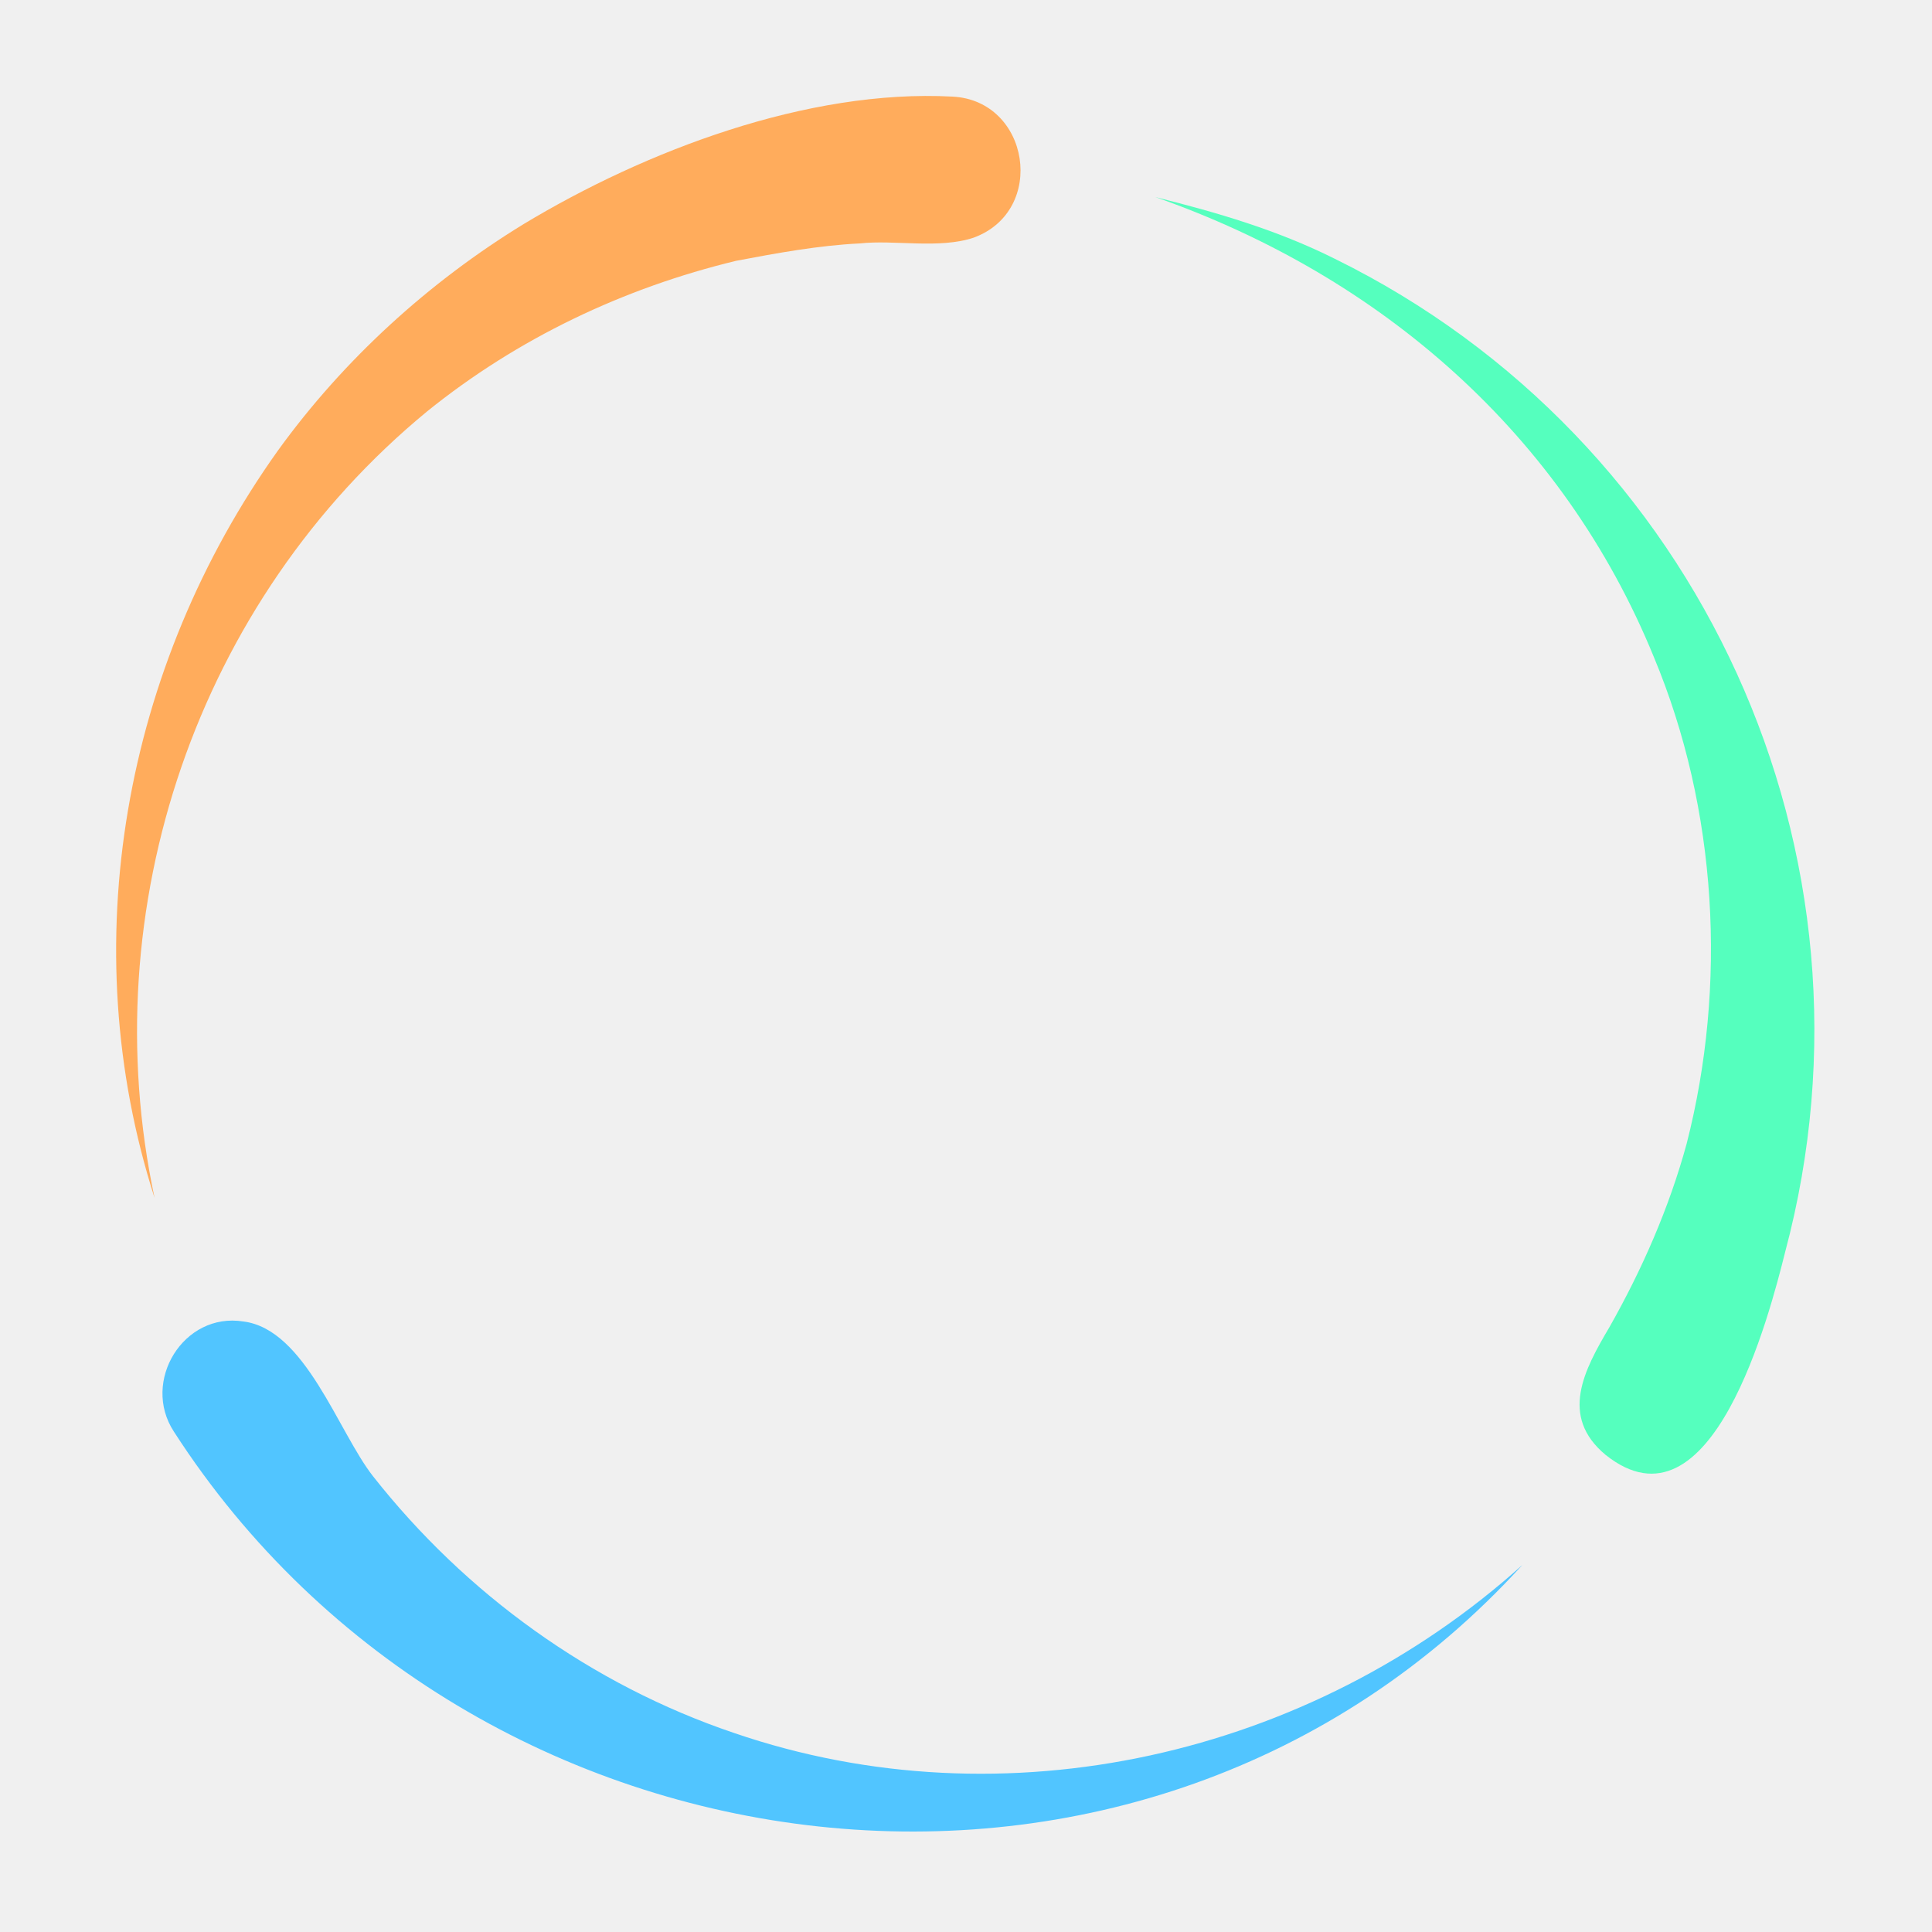
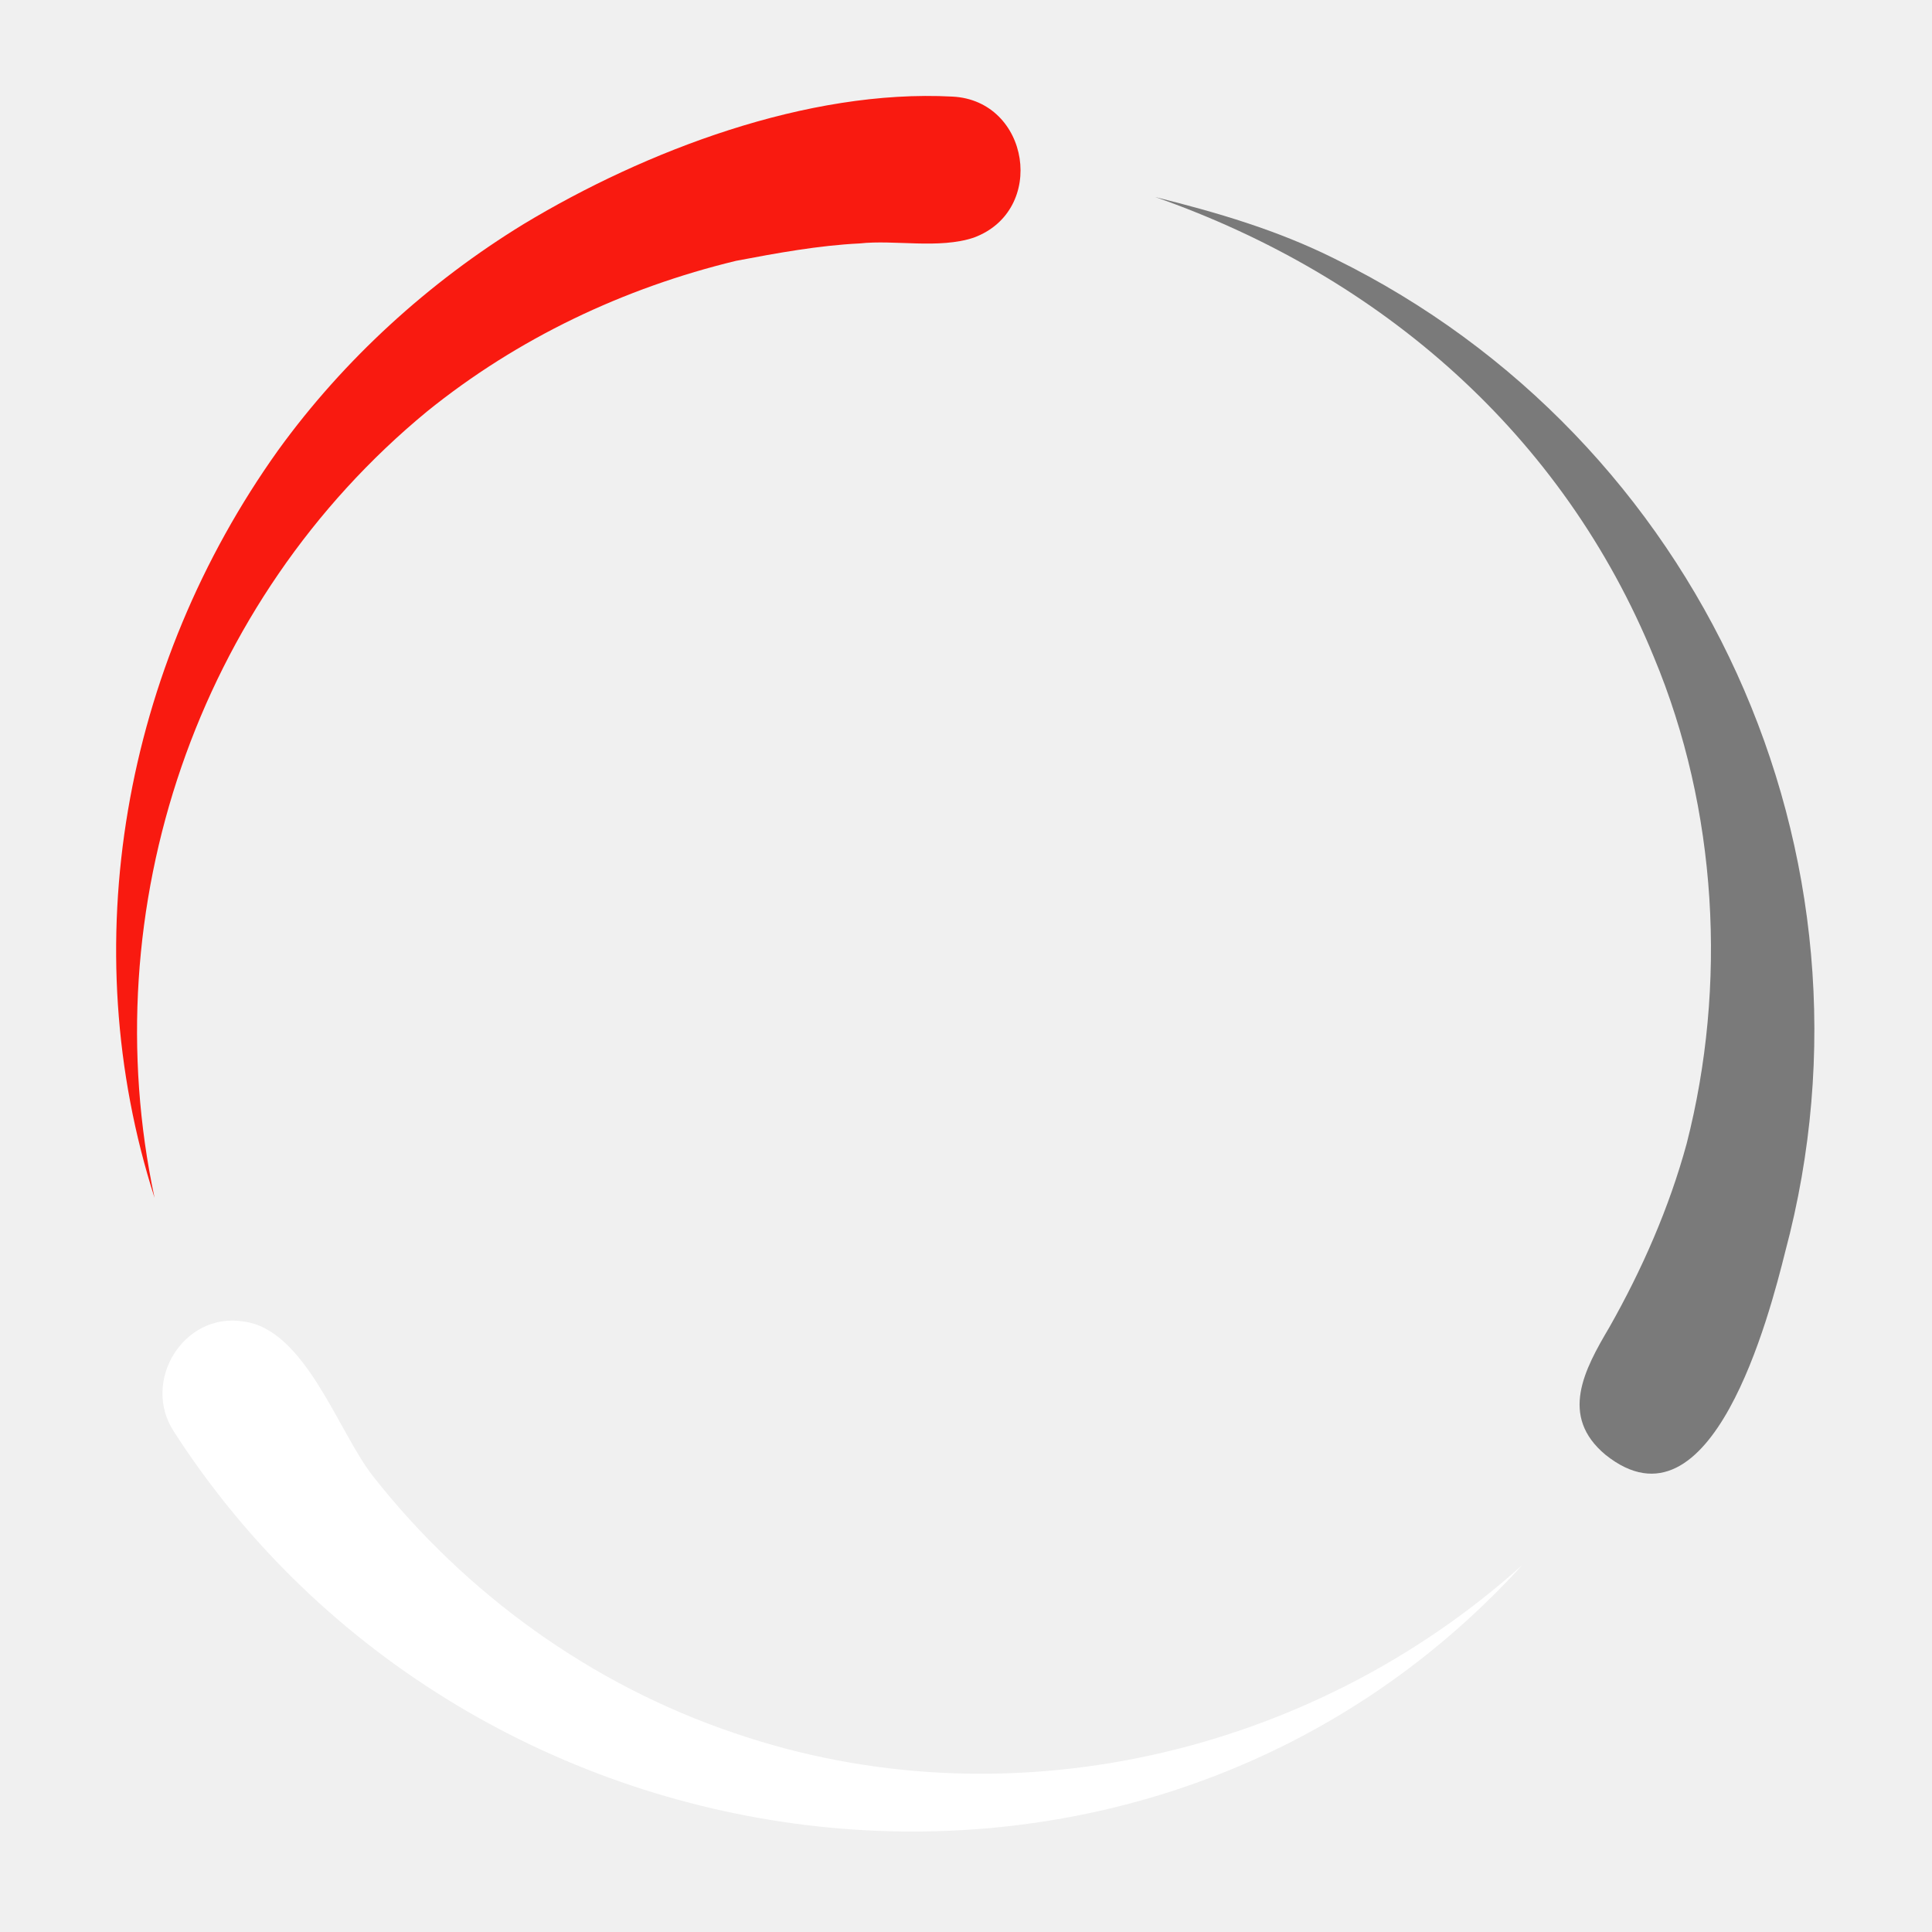
- <svg xmlns="http://www.w3.org/2000/svg" style="margin: auto; background: rgb(241, 242, 243 / 0%); display: block;" width="200px" height="200px" viewBox="0 0 100 100" preserveAspectRatio="xMidYMid">
+ <svg xmlns="http://www.w3.org/2000/svg" style="margin:auto;background:transparent;display:block;" width="200px" height="200px" viewBox="0 0 100 100" preserveAspectRatio="xMidYMid">
  <g transform="scale(-1,1) translate(-100,0)">
    <g>
-       <animateTransform attributeName="transform" type="rotate" repeatCount="indefinite" values="360 50 50;0 50 50" keyTimes="0;1" dur="1s" keySplines="0.7 0 0.3 1" calcMode="spline" />
-       <path fill="#51c5ff" d="M91,74.1C75.6,98,40.7,102.4,21.2,81c11,9.9,26.8,13.5,40.8,8.7c7.4-2.5,13.9-7.2,18.7-13.3 c1.8-2.3,3.5-7.6,6.7-8C90.5,67.9,92.7,71.5,91,74.1z" />
-       <path fill="#ffac5c" d="M50.7,5c-4,0.2-4.9,5.9-1.1,7.3c1.8,0.6,4.1,0.1,5.9,0.3c2.1,0.1,4.3,0.5,6.4,0.9c5.8,1.4,11.3,4,16,7.8 C89.8,31.1,95.2,47,92,62c4.2-13.1,1.6-27.5-6.4-38.7c-3.4-4.7-7.8-8.7-12.7-11.7C66.6,7.8,58.2,4.6,50.7,5z" />
-       <path fill="#55ffbe" d="M30.9,13.4C12,22.7,2.1,44.2,7.6,64.8c0.8,3.2,3.8,14.9,9.3,10.5c2.4-2,1.1-4.4-0.2-6.6 c-1.7-3-3.1-6.2-4-9.5C10.6,51,11.1,41.9,14.4,34c4.7-11.5,14.1-19.7,25.8-23.8C37,11,33.9,11.9,30.9,13.4z" />
+       <animateTransform attributeName="transform" type="rotate" repeatCount="indefinite" values="360 50 50;240 50 50;120 50 50;0 50 50" keyTimes="0;0.333;0.667;1" dur="1s" keySplines="0.7 0 0.3 1;0.7 0 0.3 1;0.7 0 0.3 1" calcMode="spline" />
+       <path fill="#ffffff" d="M91,74.1C75.6,98,40.7,102.4,21.2,81c11,9.9,26.8,13.5,40.8,8.7c7.4-2.5,13.9-7.2,18.7-13.3 c1.8-2.3,3.5-7.6,6.7-8C90.5,67.9,92.7,71.5,91,74.1z" />
+       <path fill="#f91a10" d="M50.7,5c-4,0.2-4.9,5.9-1.1,7.3c1.8,0.6,4.1,0.1,5.9,0.3c2.1,0.1,4.3,0.5,6.4,0.9c5.8,1.4,11.3,4,16,7.8 C89.8,31.1,95.2,47,92,62c4.2-13.1,1.6-27.5-6.4-38.7c-3.4-4.7-7.8-8.7-12.7-11.7C66.6,7.8,58.2,4.6,50.7,5z" />
+       <path fill="#7a7a7a" d="M30.9,13.4C12,22.7,2.1,44.2,7.6,64.8c0.8,3.2,3.8,14.9,9.3,10.5c2.4-2,1.1-4.4-0.2-6.6 c-1.7-3-3.1-6.2-4-9.5C10.6,51,11.1,41.9,14.4,34c4.7-11.5,14.1-19.7,25.8-23.8C37,11,33.9,11.9,30.9,13.4z" />
    </g>
  </g>
</svg>
